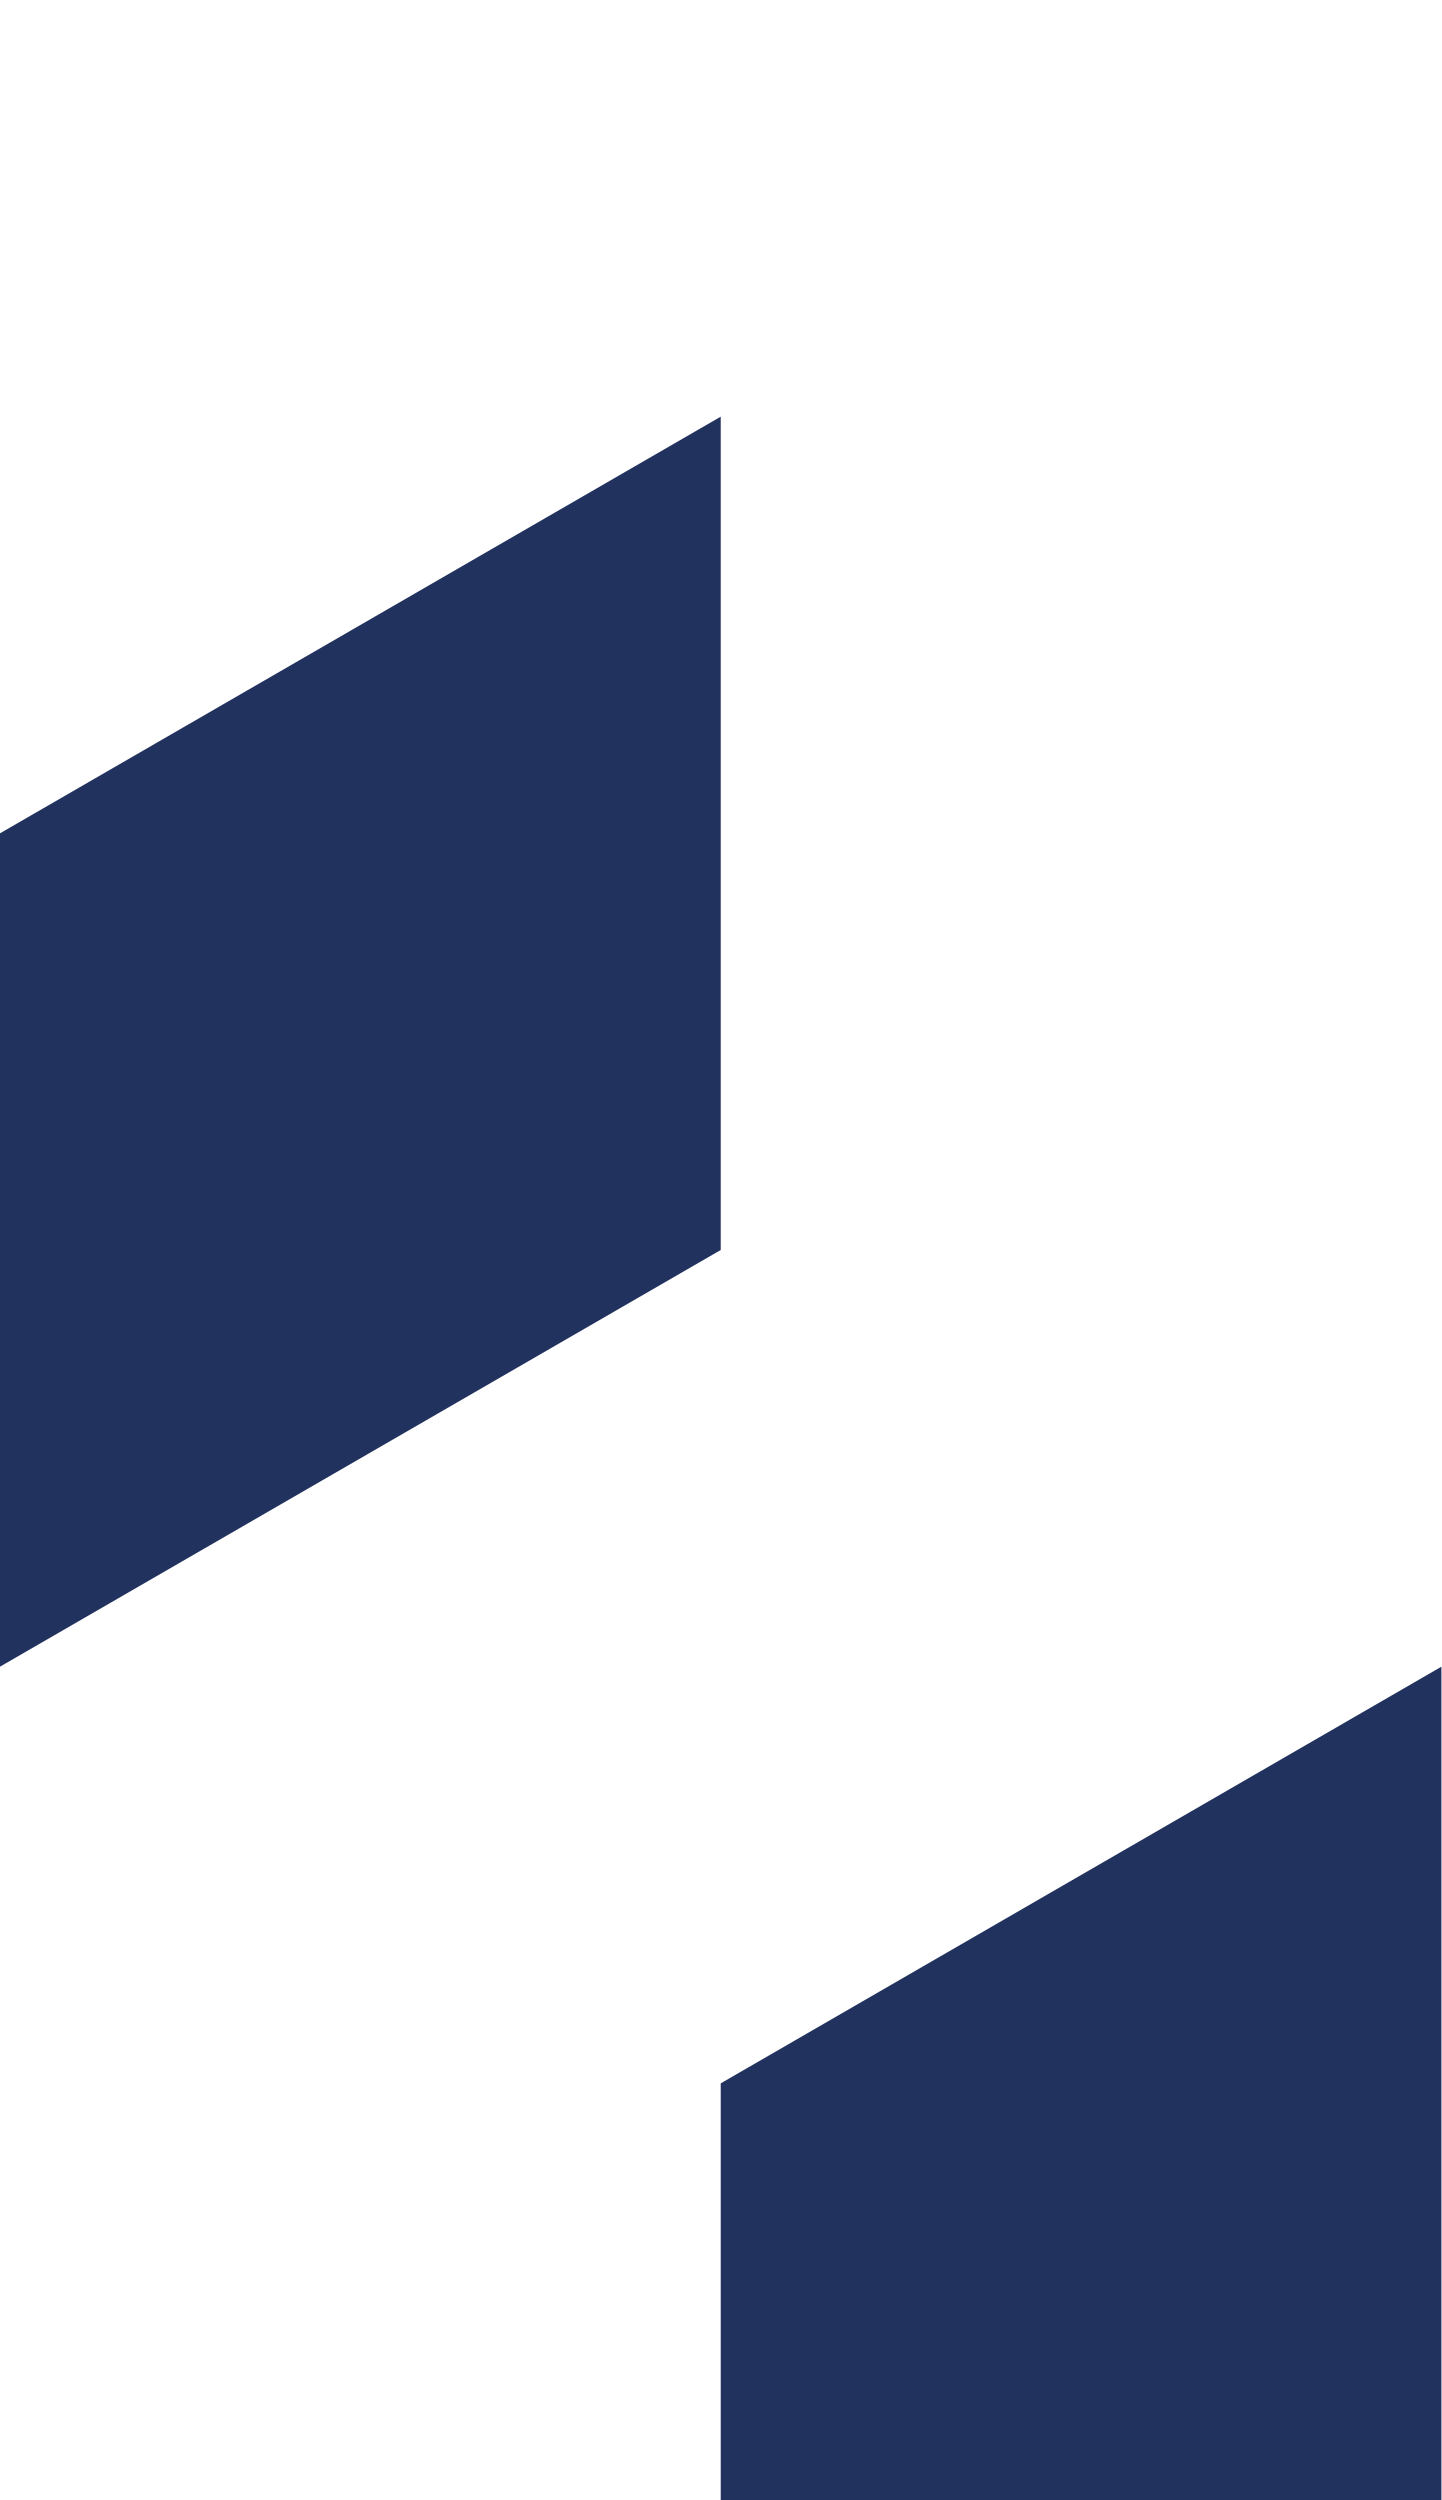
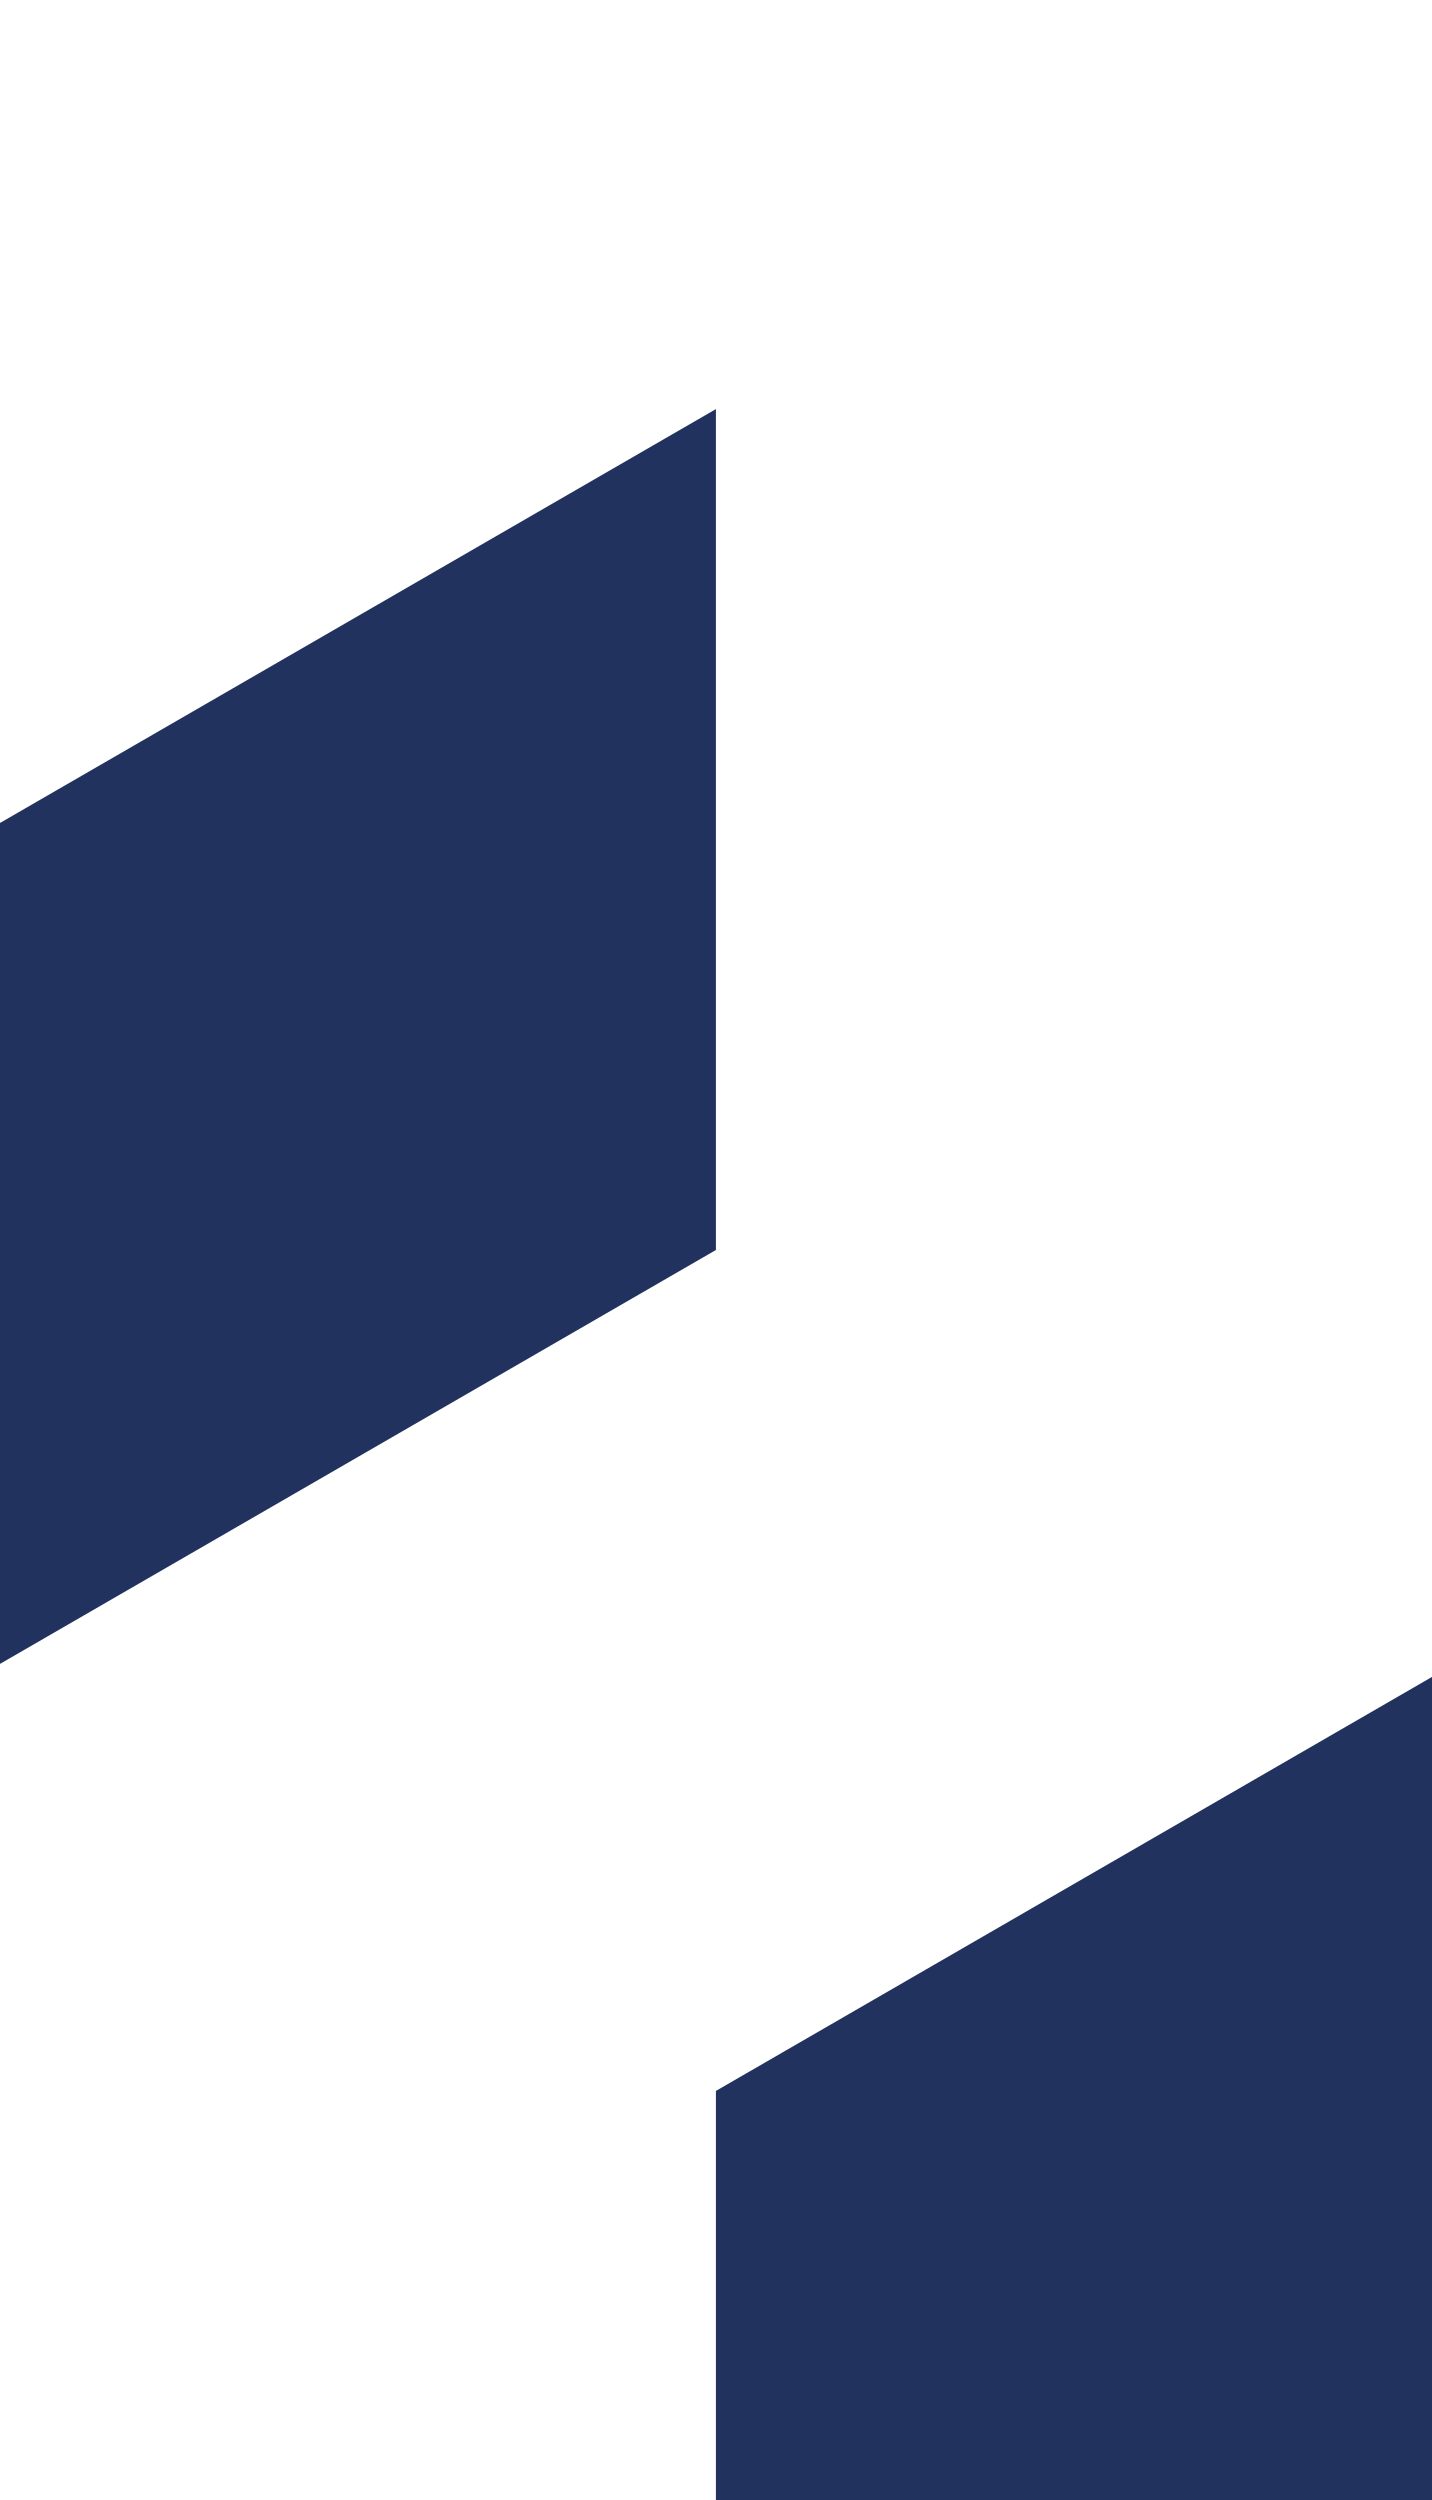
- <svg xmlns="http://www.w3.org/2000/svg" version="1.1" id="_x31_b" x="0px" y="0px" viewBox="0 0 128 222" style="enable-background:new 0 0 128 222;" xml:space="preserve">
+ <svg xmlns="http://www.w3.org/2000/svg" version="1.1" id="_x31_b" x="0px" y="0px" viewBox="1 1 126 220" style="enable-background:new 0 0 128 222;" xml:space="preserve">
  <style type="text/css">.st0{fill:#22325e}</style>
  <polygon class="st0" points="64,36.999 0,73.999 0,148 64,110.999   " />
  <polygon class="st0" points="127.998,0 64,36.999 64,-1,-1   " />
  <polygon class="st0" points="127.998,148.001 127.998,223 64,223 64,185.001   " />
</svg>
